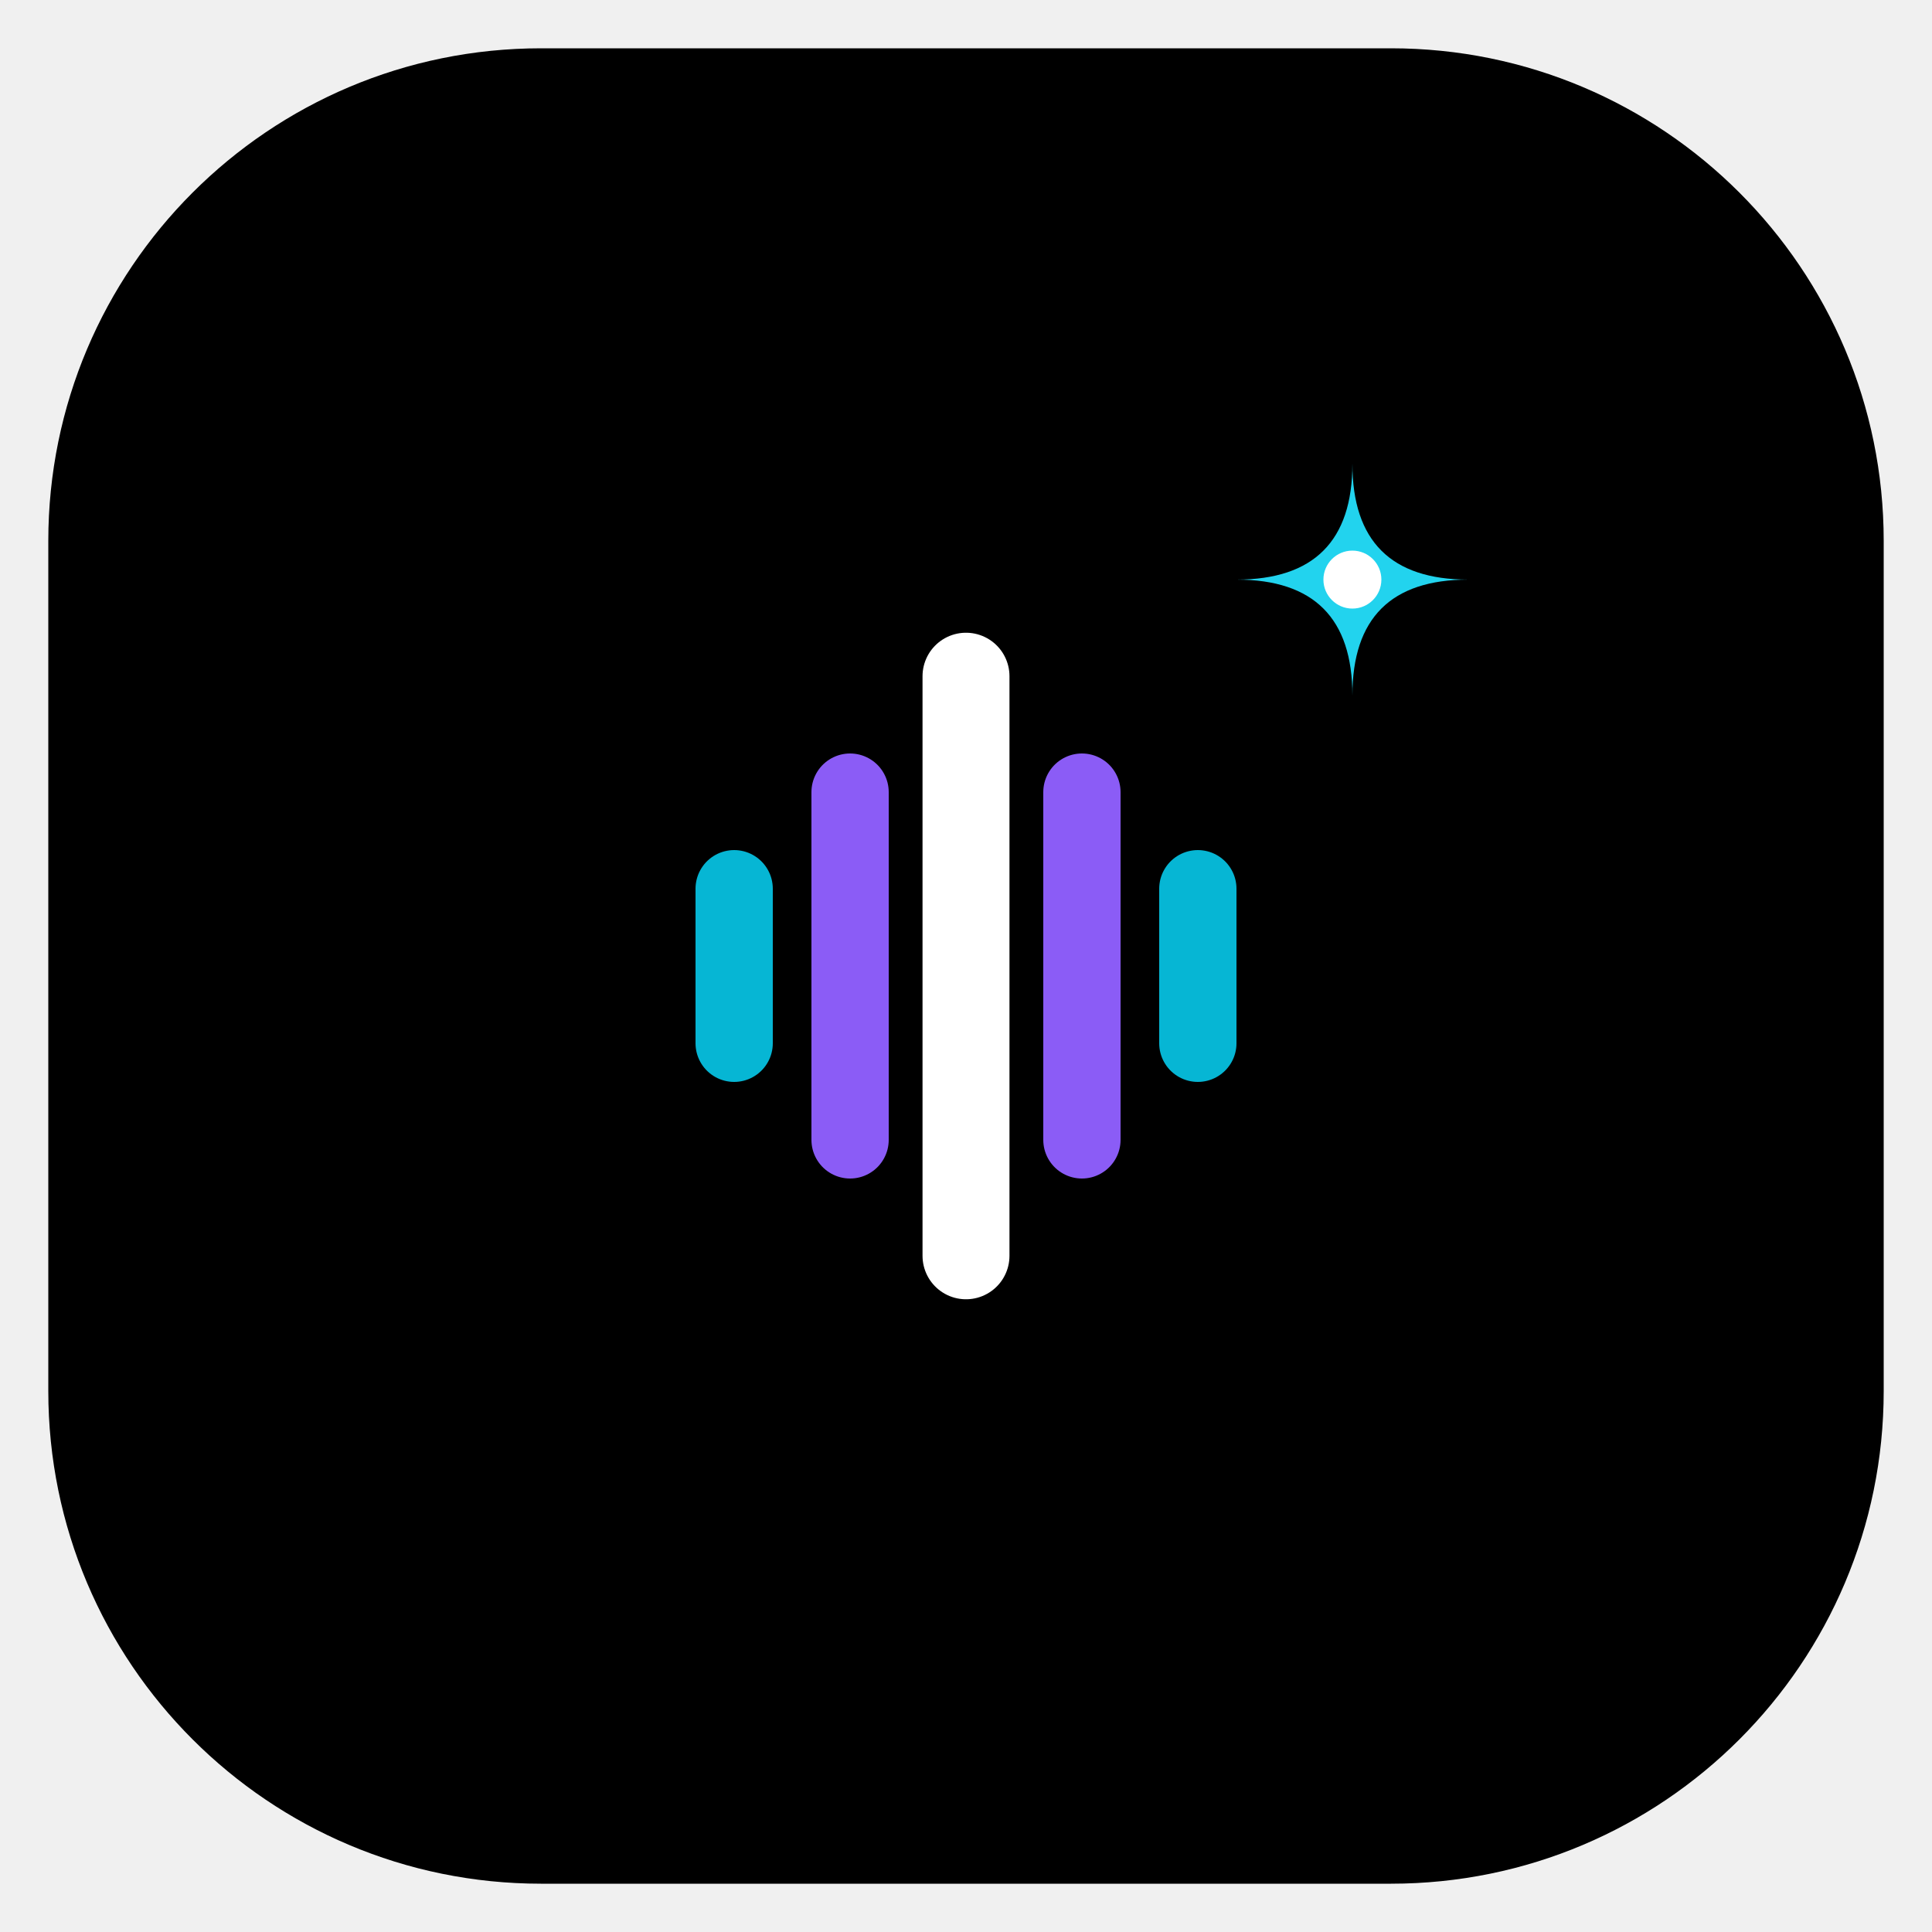
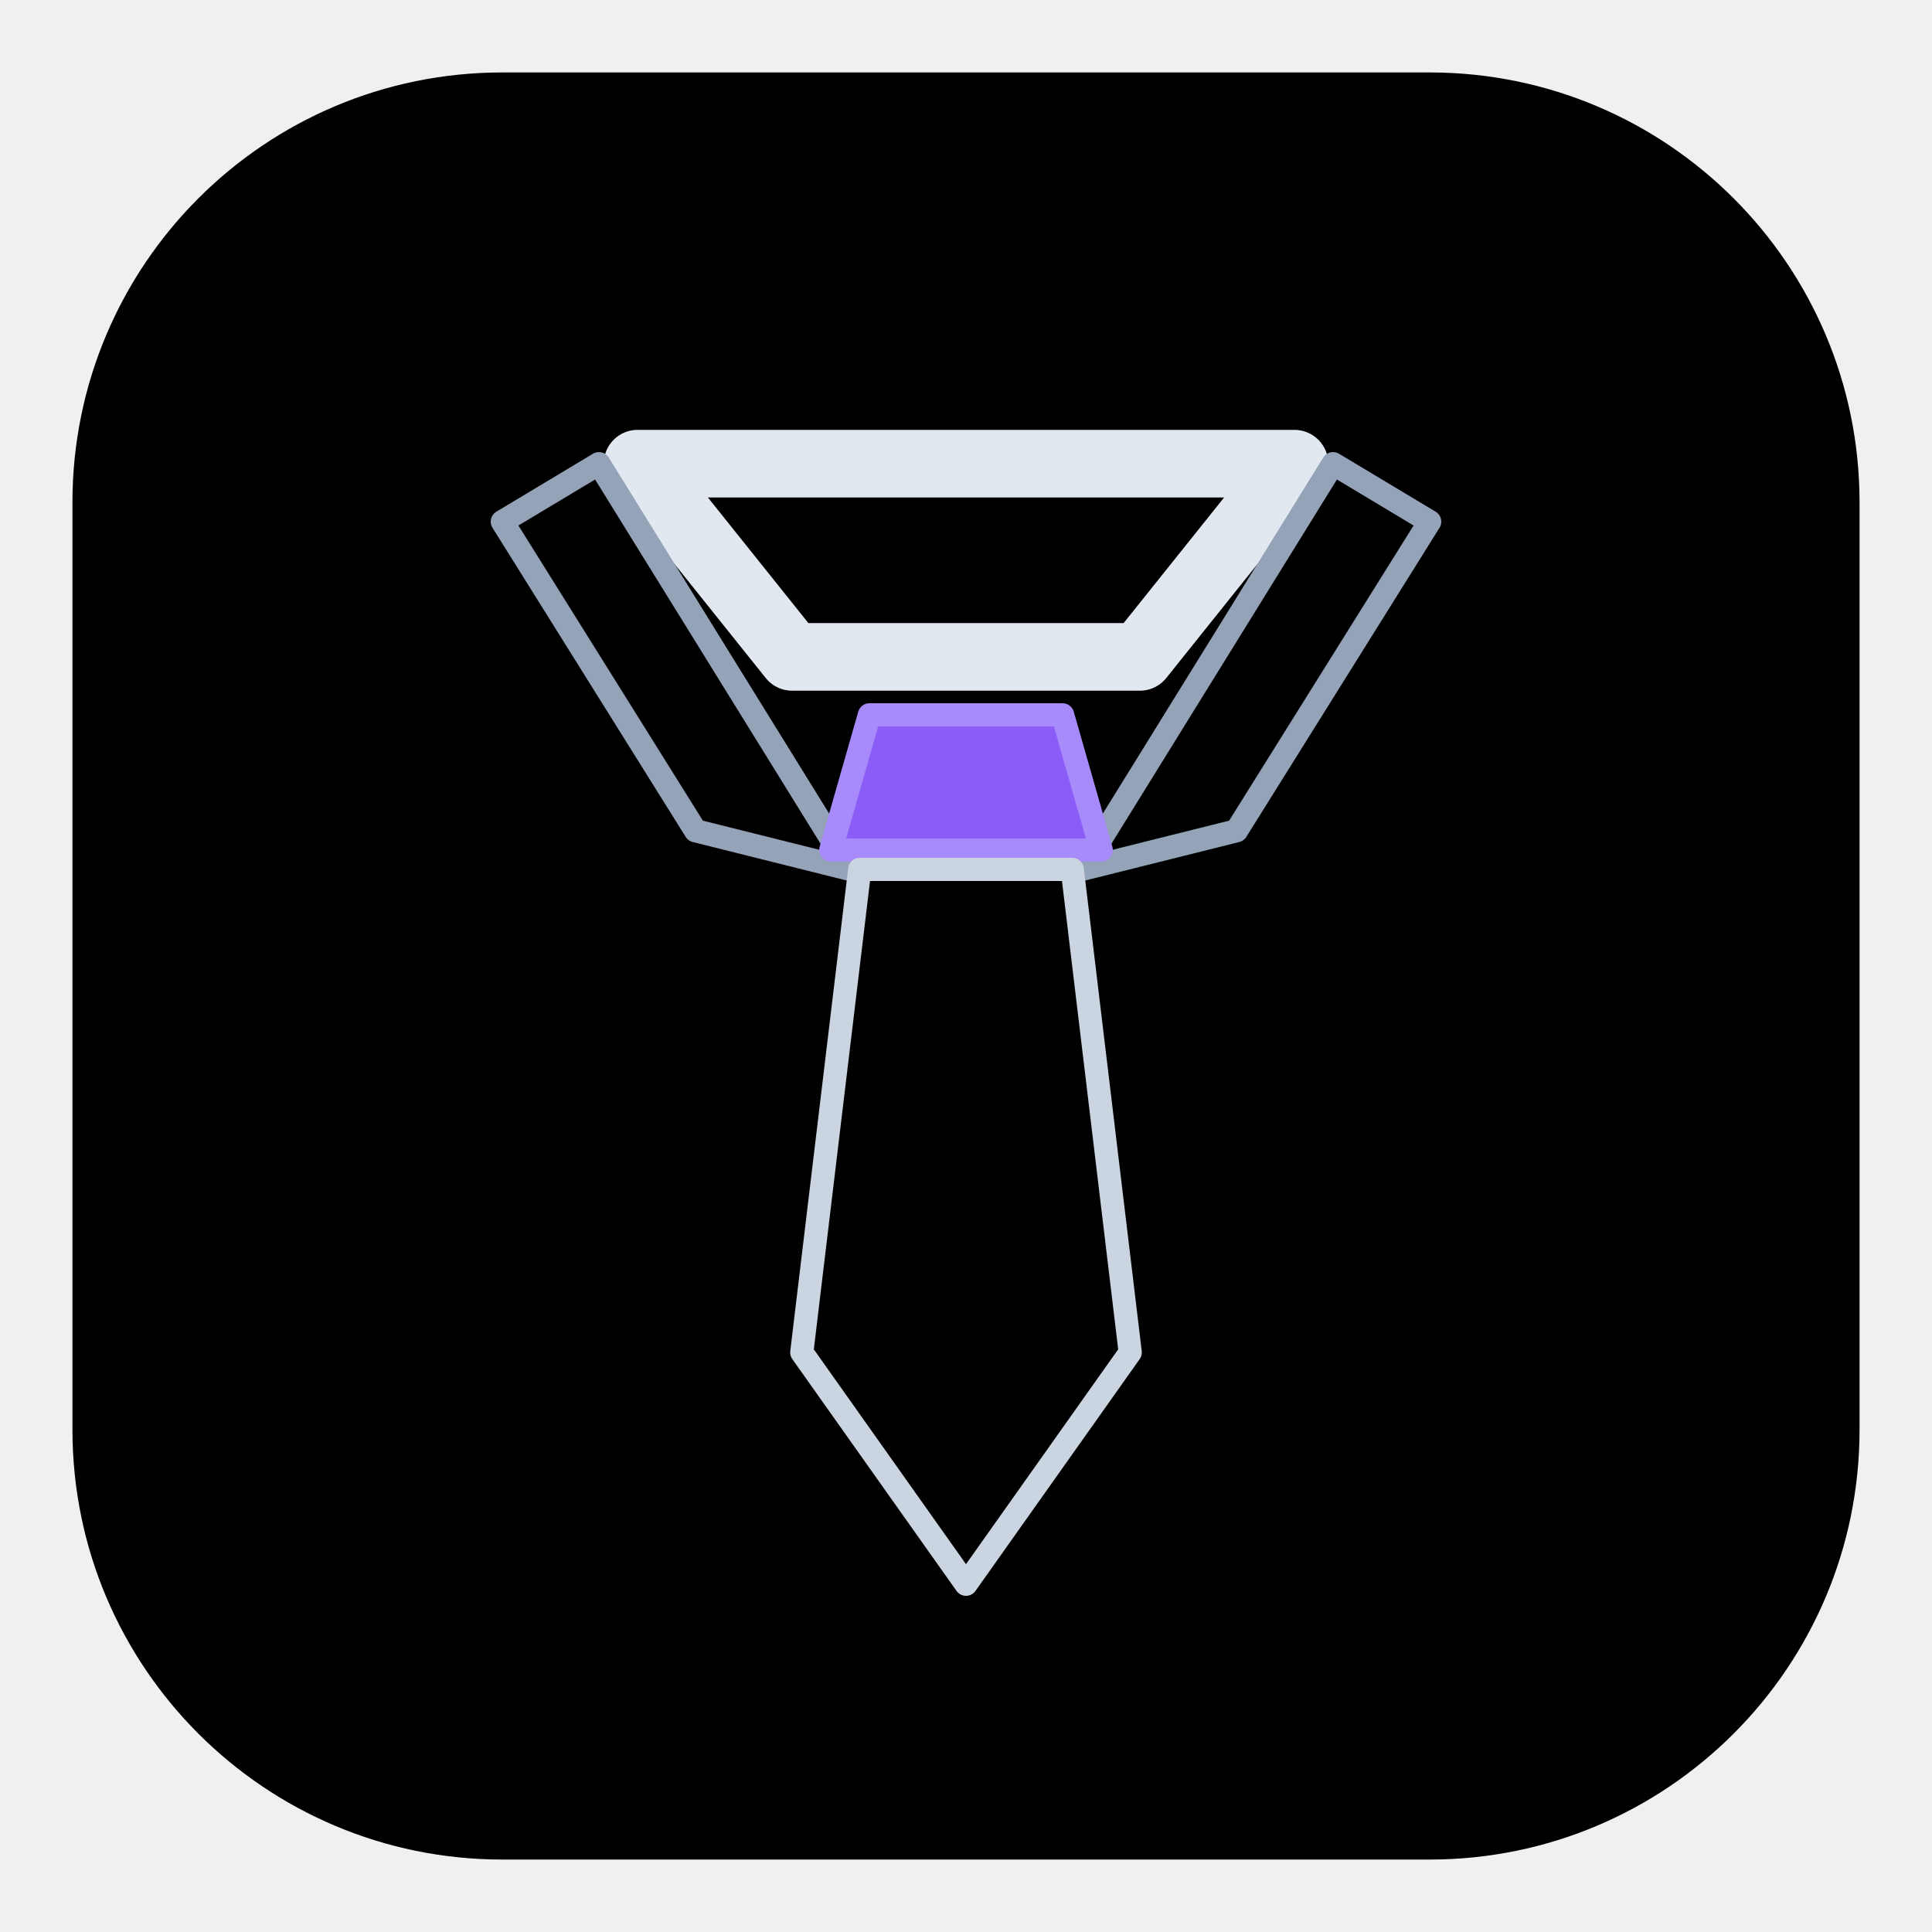
<svg xmlns="http://www.w3.org/2000/svg" viewBox="0 0 100 100" fill="none">
  <defs>
    <linearGradient id="fav-bg" x1="0%" y1="0%" x2="100%" y2="100%">
      <stop offset="0%" stopColor="#0B0F19" />
-       <stop offset="100%" stopColor="#111827" />
+       <stop offset="100%" stopColor="#080C15" />
    </linearGradient>
-     <linearGradient id="fav-accent" x1="0%" y1="0%" x2="100%" y2="100%">
+     <linearGradient id="fav-border" x1="0%" y1="0%" x2="100%" y2="100%">
      <stop offset="0%" stopColor="#8B5CF6" />
-       <stop offset="50%" stopColor="#6366F1" />
-       <stop offset="100%" stopColor="#06B6D4" />
+       <stop offset="50%" stopColor="#06B6D4" />
+       <stop offset="100%" stopColor="#3B82F6" />
+     </linearGradient>
+     <linearGradient id="fav-tie" x1="0%" y1="0%" x2="100%" y2="100%">
+       <stop offset="0%" stopColor="#FFFFFF" />
+       <stop offset="100%" stopColor="#E2E8F0" />
    </linearGradient>
  </defs>
-   <rect x="4" y="4" width="92" height="92" rx="24" fill="url(#fav-bg)" stroke="url(#fav-accent)" stroke-width="3" />
-   <path d="M 28 32 C 28 25 35 20 50 20 C 65 20 72 25 72 32 C 72 45 68 62 50 76 C 32 62 28 45 28 32 Z" fill="url(#fav-accent)" fill-opacity="0.25" stroke="url(#fav-accent)" stroke-width="4" stroke-linejoin="round" />
-   <path d="M 36 65 L 26 74 L 39 70 Z" fill="url(#fav-accent)" stroke="url(#fav-accent)" stroke-width="2" />
-   <path d="M 38 46 L 38 54" stroke="#06B6D4" stroke-width="4" stroke-linecap="round" />
-   <path d="M 44 41 L 44 59" stroke="#8B5CF6" stroke-width="4" stroke-linecap="round" />
-   <path d="M 50 35 L 50 65" stroke="#FFFFFF" stroke-width="4.5" stroke-linecap="round" />
-   <path d="M 56 41 L 56 59" stroke="#8B5CF6" stroke-width="4" stroke-linecap="round" />
-   <path d="M 62 46 L 62 54" stroke="#06B6D4" stroke-width="4" stroke-linecap="round" />
-   <path d="M 70 24 Q 70 30 76 30 Q 70 30 70 36 Q 70 30 64 30 Q 70 30 70 24 Z" fill="#22D3EE" />
-   <circle cx="70" cy="30" r="1.5" fill="#FFFFFF" />
+   <rect x="6" y="6" width="88" height="88" rx="20" fill="url(#fav-bg)" stroke="url(#fav-border)" stroke-width="4.5" />
+   <path d="M 33 24 L 67 24 L 59 34 L 41 34 Z" fill="none" stroke="#E2E8F0" stroke-width="3.5" stroke-linejoin="round" />
+   <path d="M 31 24 L 44 45 L 36 43 L 26 27 Z" fill="url(#fav-tie)" stroke="#94A3B8" stroke-width="1.2" stroke-linejoin="round" />
+   <path d="M 69 24 L 56 45 L 64 43 L 74 27 Z" fill="url(#fav-tie)" stroke="#94A3B8" stroke-width="1.2" stroke-linejoin="round" />
+   <path d="M 45 37 L 55 37 L 57 44 L 43 44 Z" fill="#8B5CF6" stroke="#A78BFA" stroke-width="1.2" stroke-linejoin="round" />
+   <path d="M 44.5 45 L 55.5 45 L 58.5 70 L 50 82 L 41.5 70 Z" fill="url(#fav-tie)" stroke="#CBD5E1" stroke-width="1.2" stroke-linejoin="round" />
</svg>
